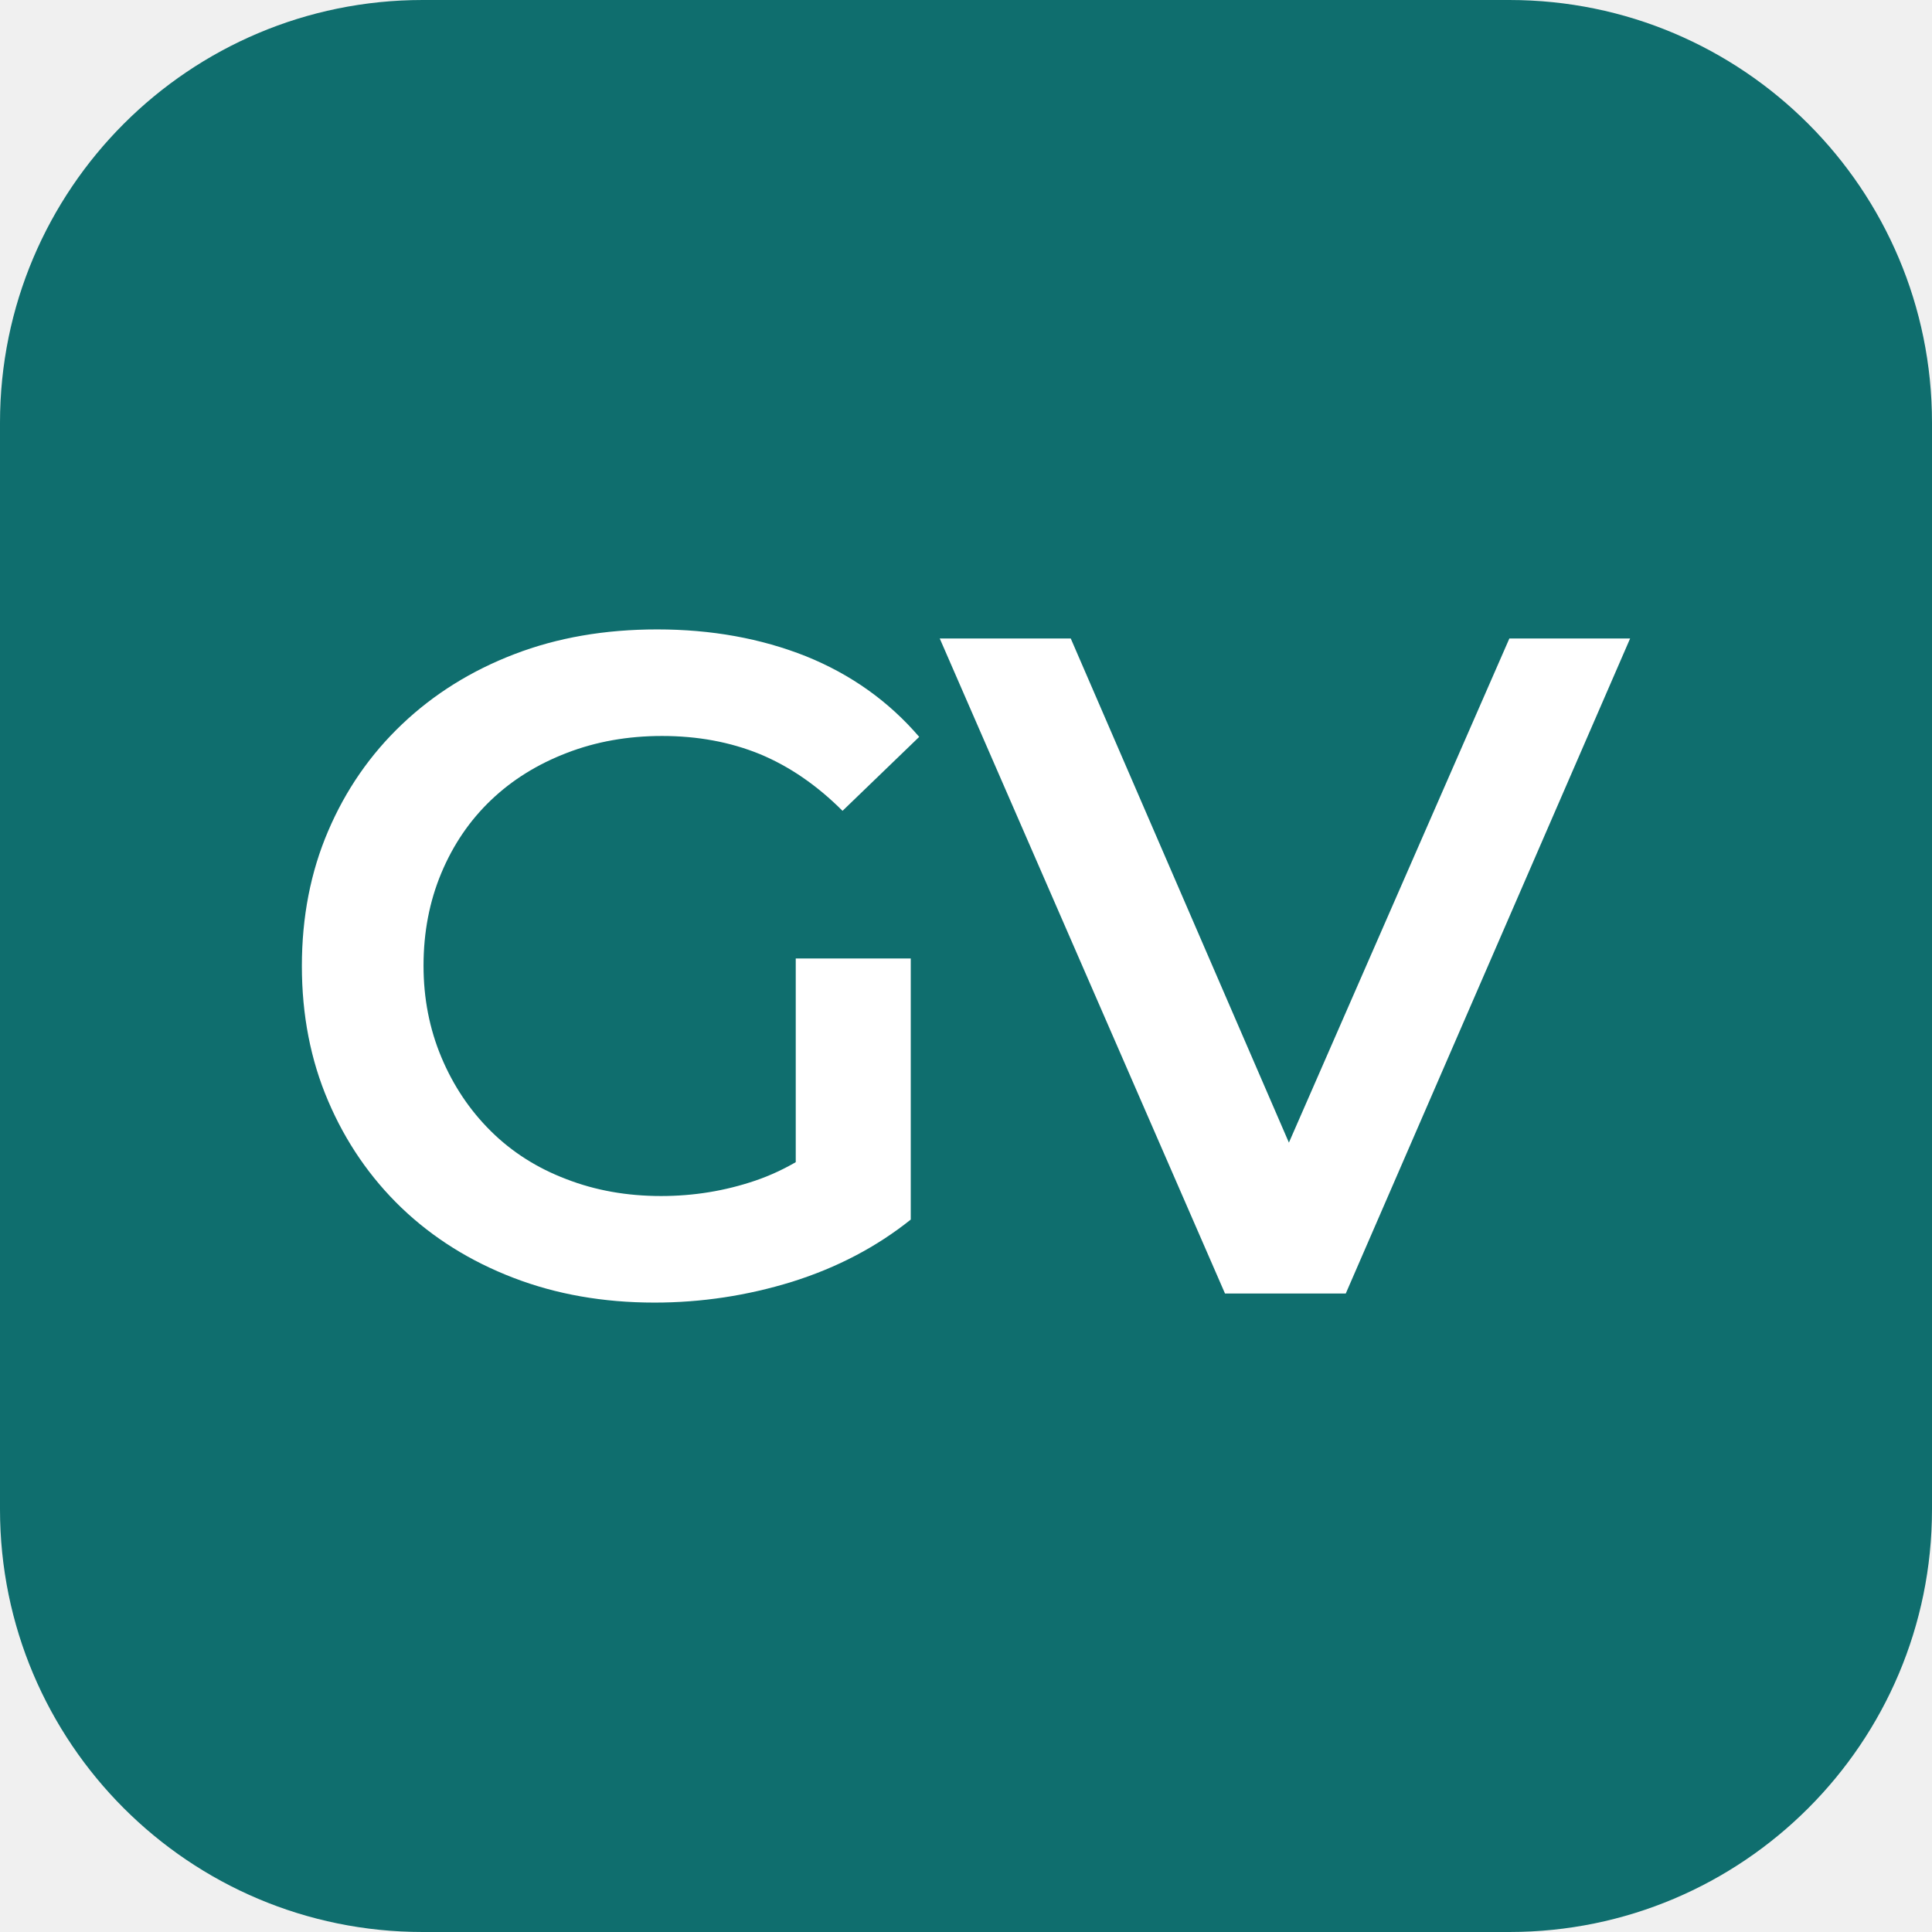
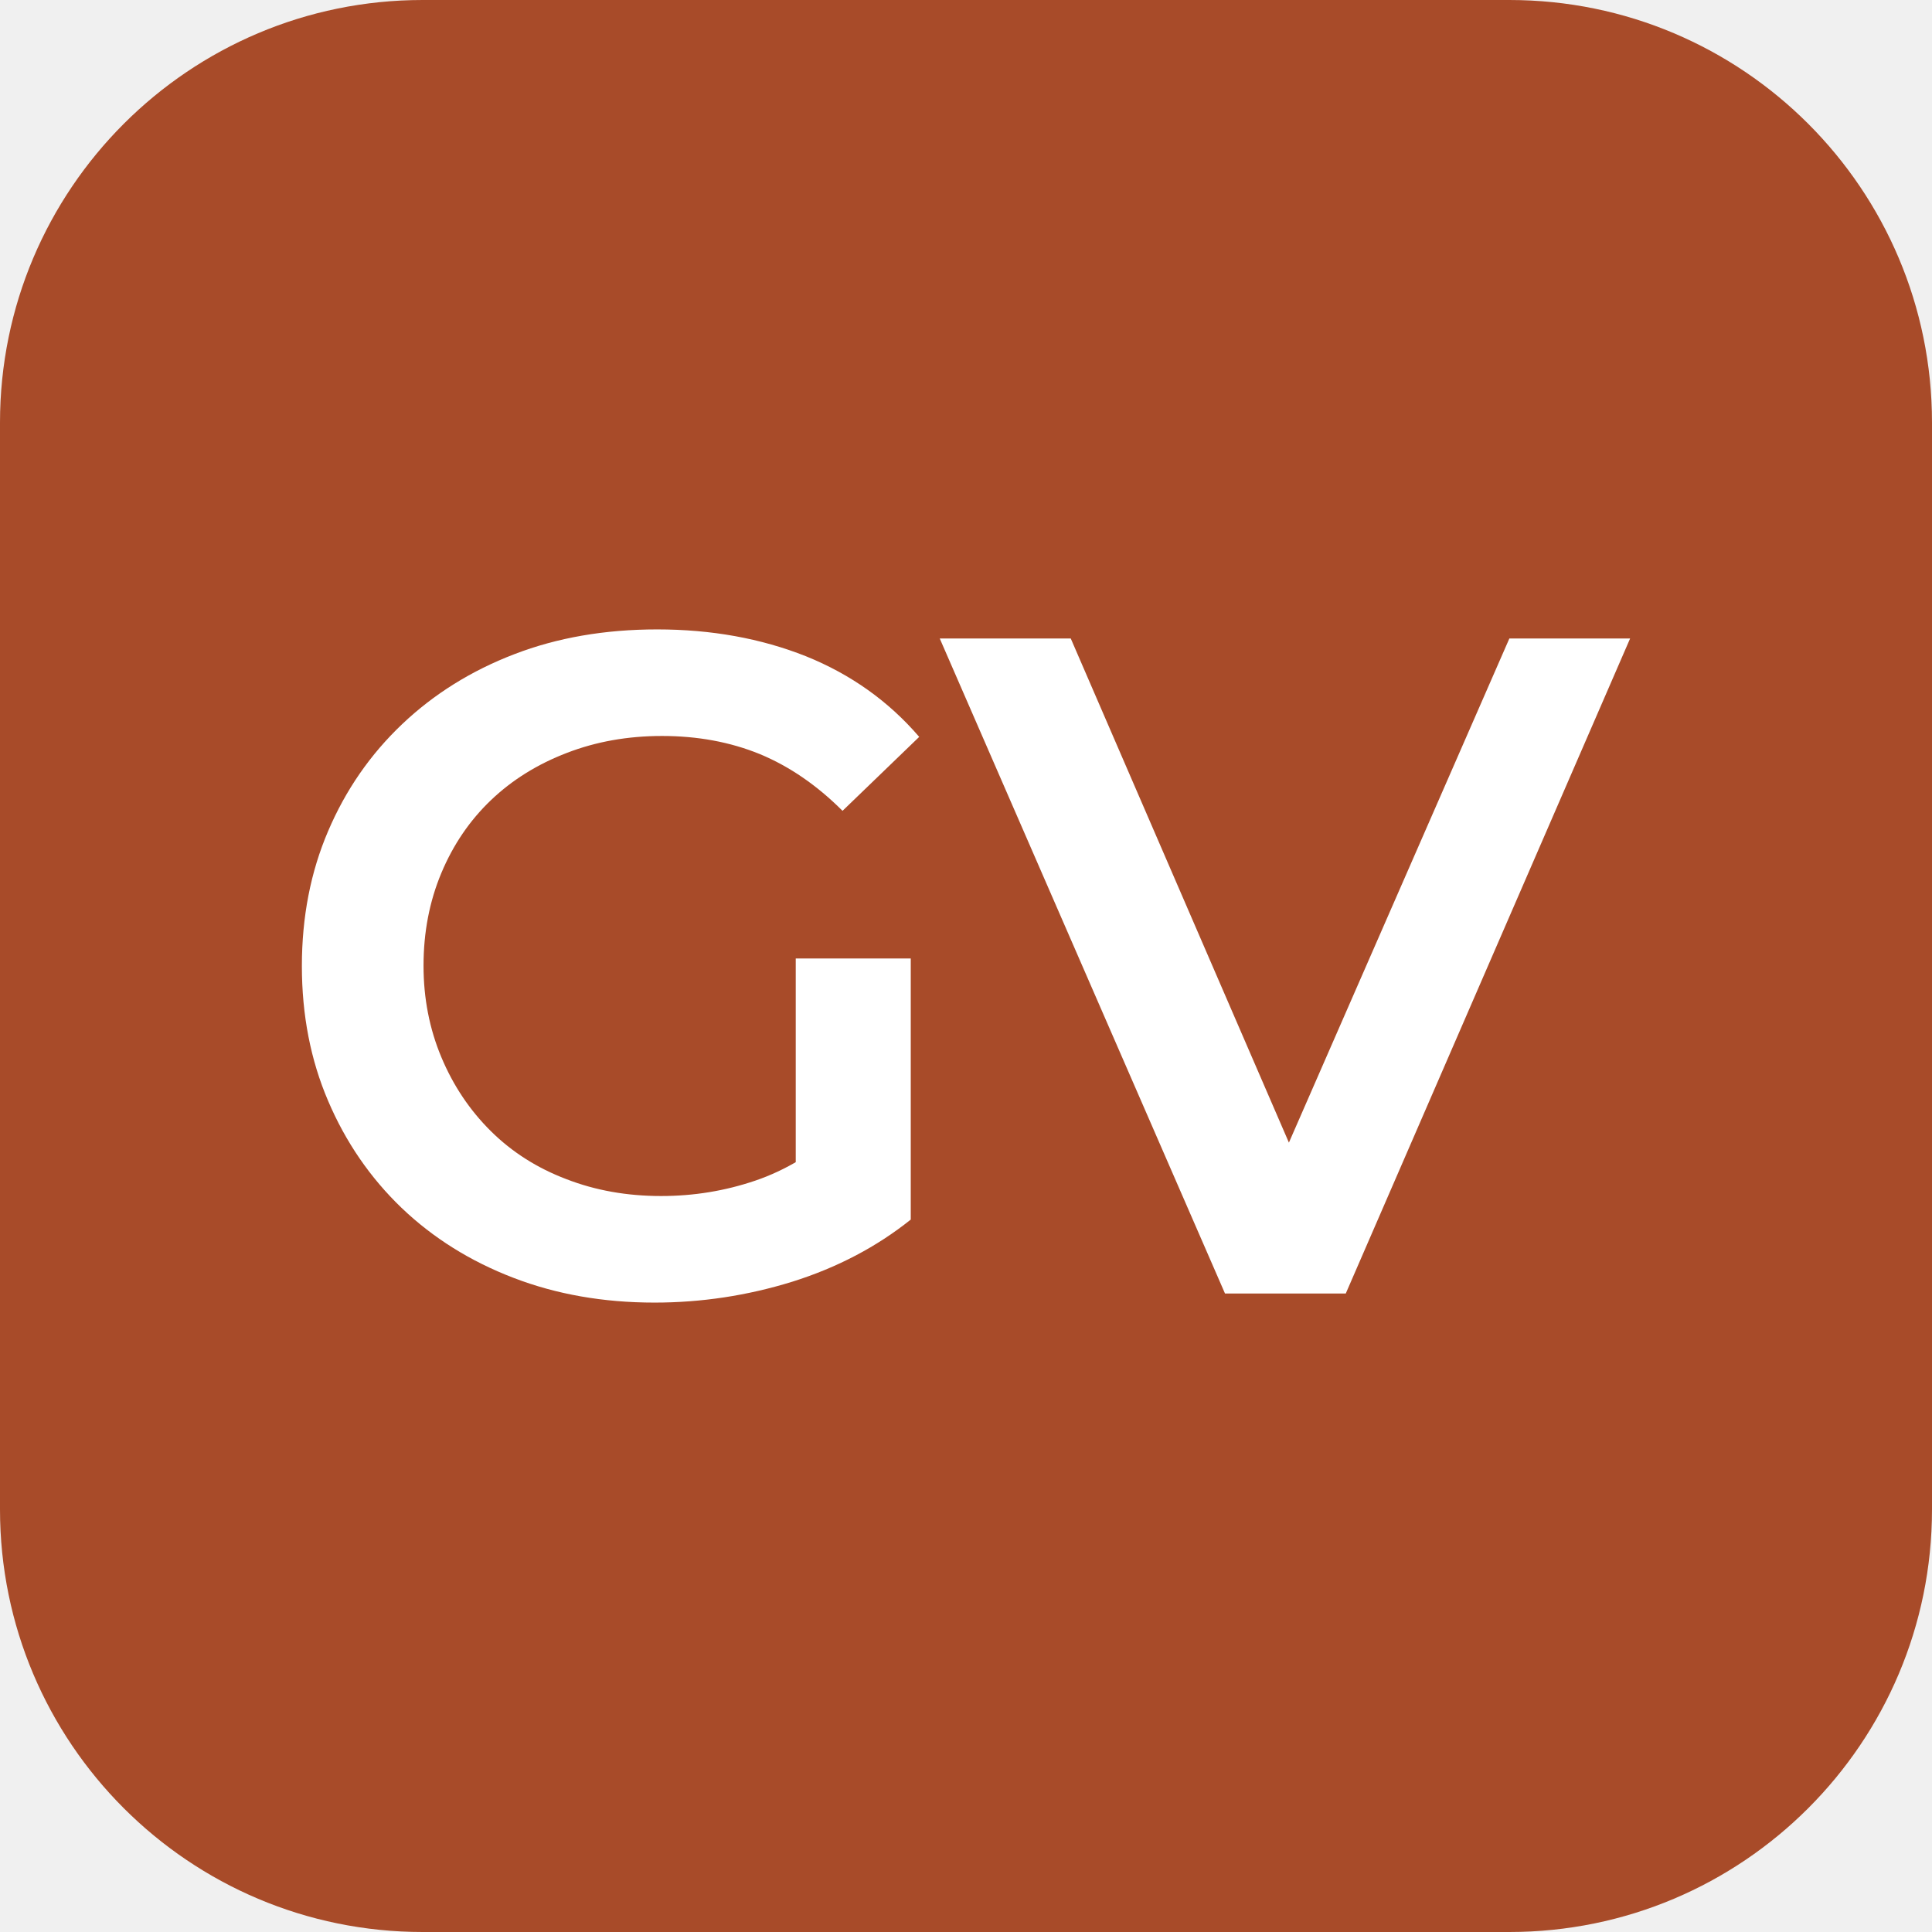
<svg xmlns="http://www.w3.org/2000/svg" viewBox="0 0 64 64">
-   <rect width="64" height="64" rx="14" fill="#0F6E6E" />
+   <rect width="64" height="64" rx="14" fill="#A84B29" />
  <path fill="#fff" d="M21.68 43.15Q19.14 43.15 17.01 42.33Q14.87 41.51 13.3 40.01Q11.74 38.51 10.87 36.47Q10 34.44 10 32Q10 29.56 10.87 27.53Q11.74 25.49 13.32 23.99Q14.9 22.49 17.04 21.67Q19.17 20.85 21.77 20.85Q24.46 20.85 26.7 21.74Q28.93 22.64 30.45 24.41L27.91 26.86Q26.64 25.59 25.17 24.98Q23.7 24.38 21.93 24.38Q20.23 24.38 18.78 24.94Q17.32 25.5 16.27 26.5Q15.21 27.51 14.62 28.92Q14.03 30.33 14.03 31.99Q14.03 33.61 14.62 35.02Q15.21 36.43 16.26 37.47Q17.31 38.51 18.76 39.06Q20.2 39.62 21.9 39.62Q23.52 39.62 25.02 39.11Q26.52 38.6 27.88 37.39L30.17 40.4Q28.47 41.76 26.24 42.46Q24.01 43.15 21.68 43.15ZM30.17 40.4 26.36 39.87V31.75H30.17ZM40.58 42.85 31.13 21.15H35.47L43.96 40.77H41.42L50 21.15H54L44.58 42.85Z" />
</svg>
